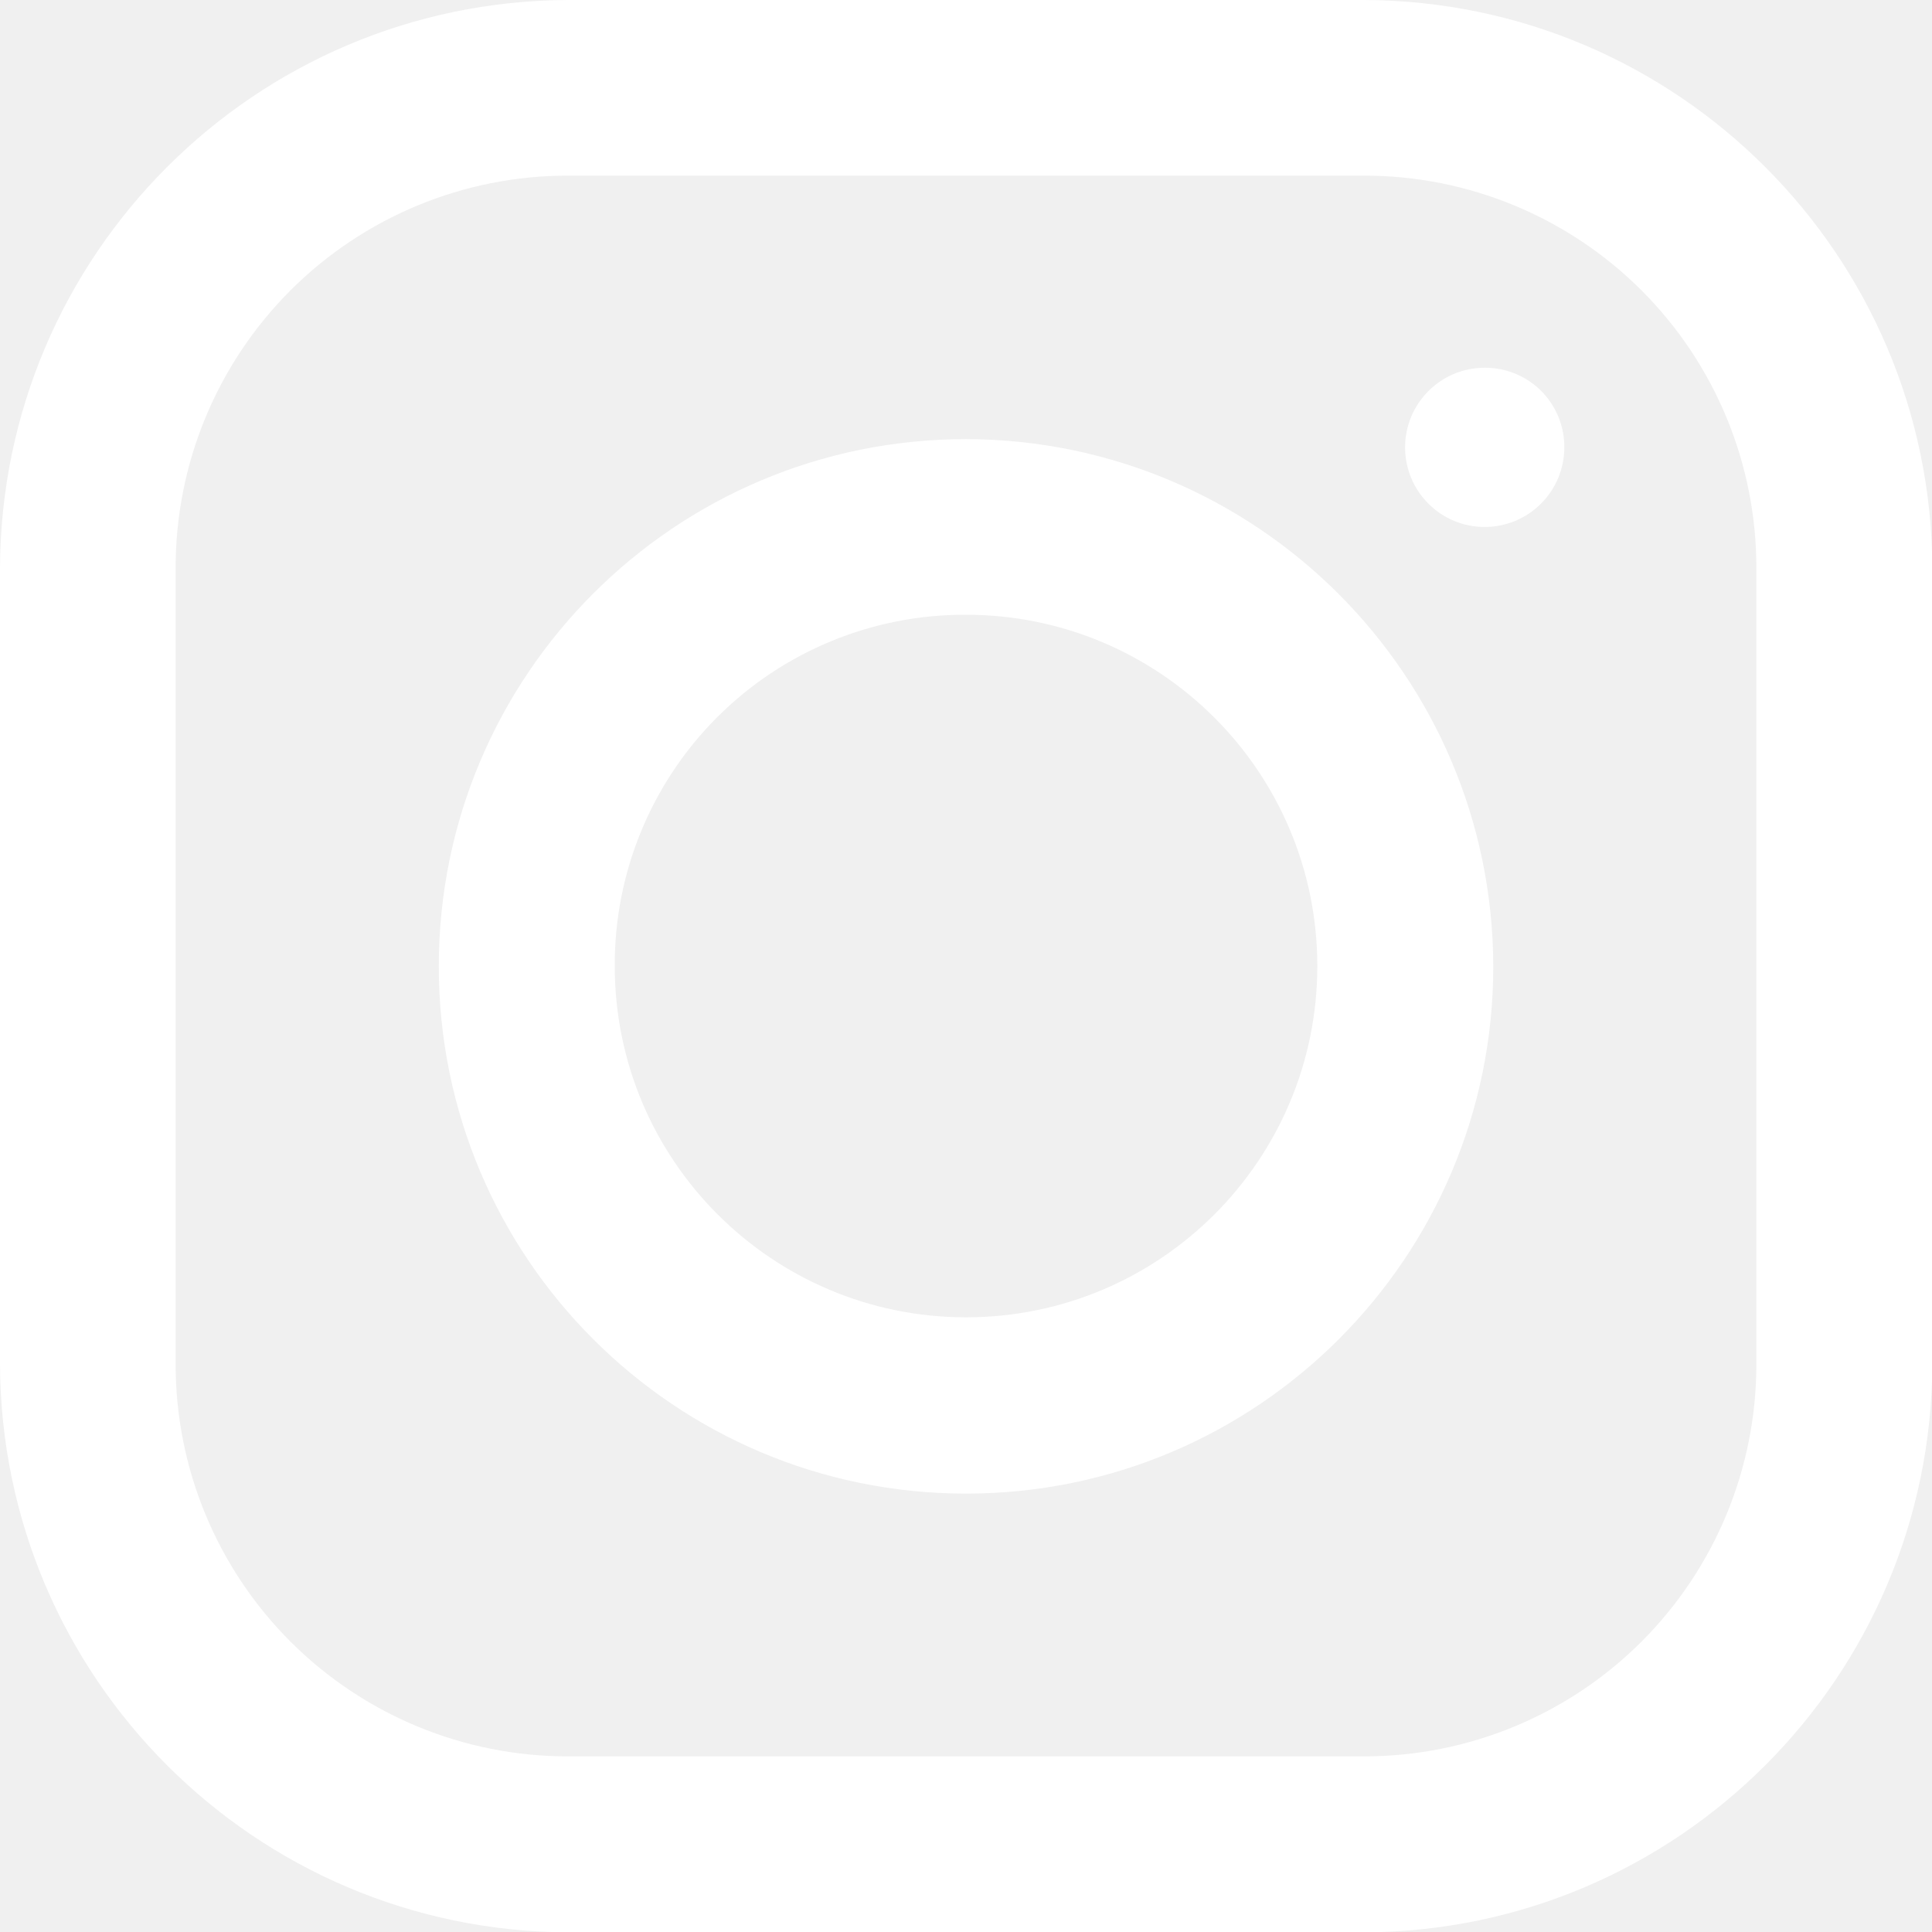
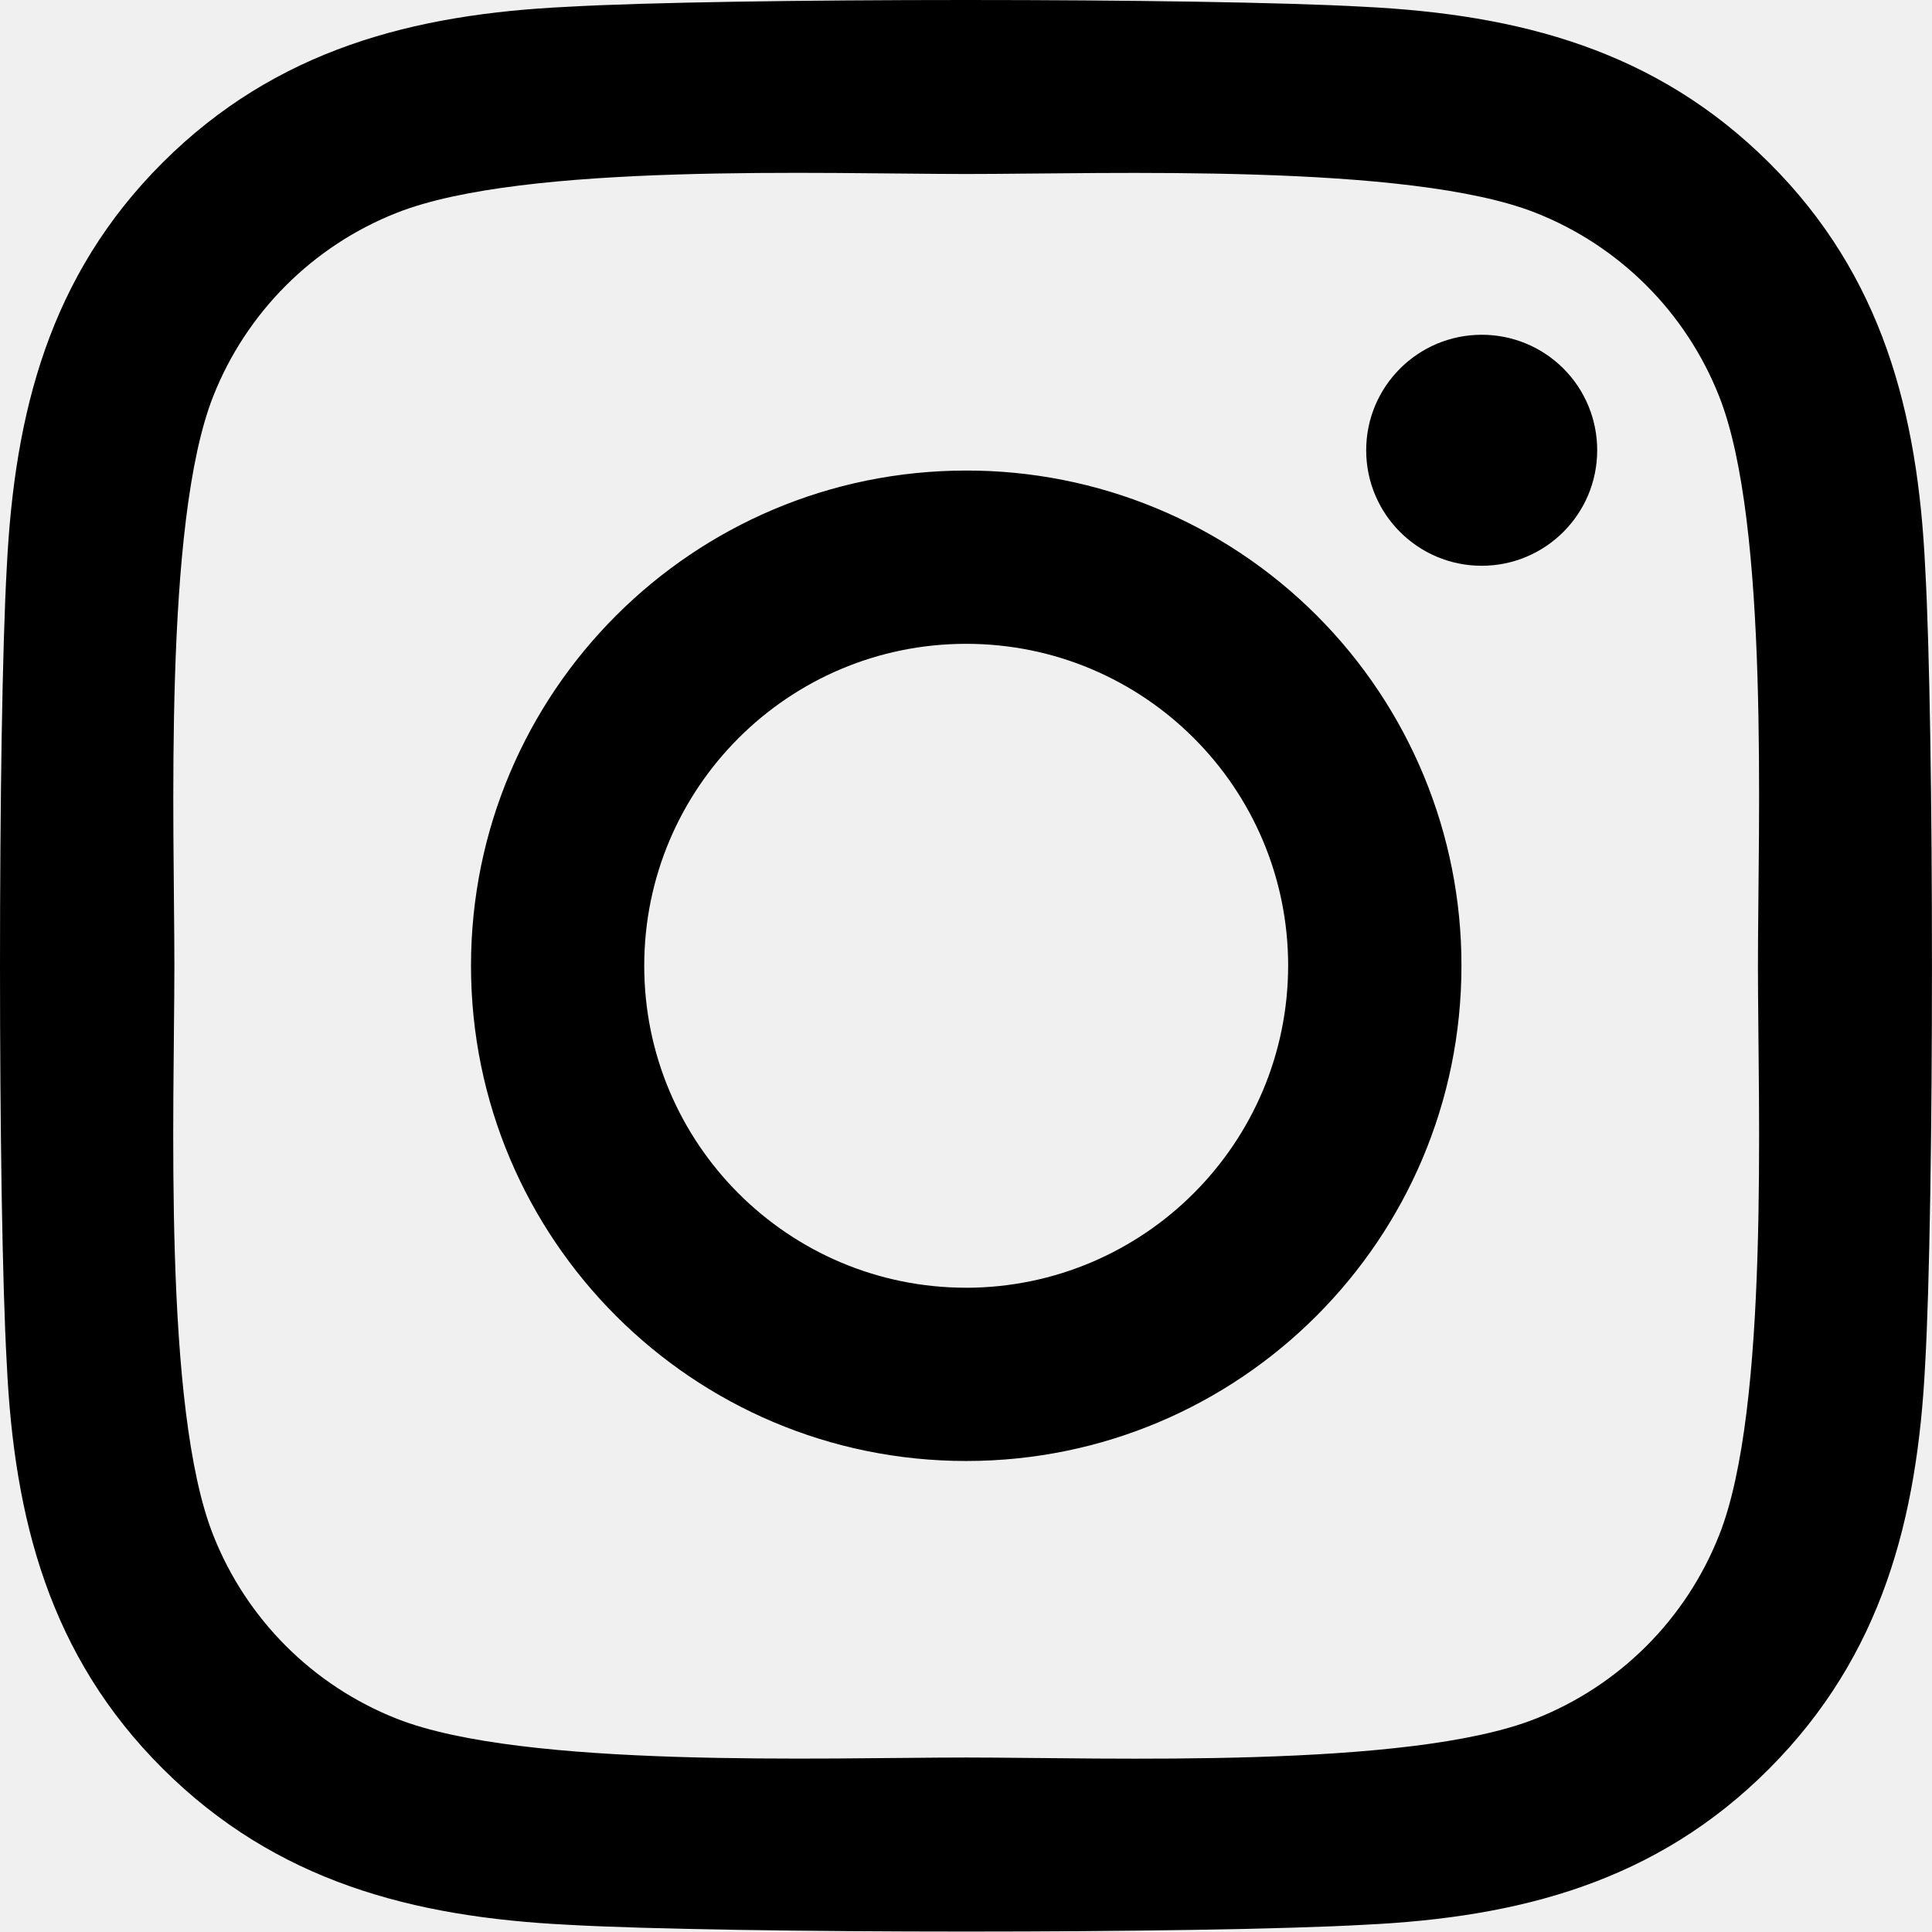
- <svg xmlns="http://www.w3.org/2000/svg" width="29.315" height="29.315" viewBox="0 0 29.315 29.315">
-   <path id="icons8-instagram" d="M13.62,5A8.654,8.654,0,0,0,5,13.62V25.7a8.654,8.654,0,0,0,8.62,8.62H25.7a8.654,8.654,0,0,0,8.62-8.62V13.62A8.654,8.654,0,0,0,25.7,5Zm0,2.665H25.7A5.947,5.947,0,0,1,31.65,13.62V25.7A5.947,5.947,0,0,1,25.7,31.65H13.62A5.947,5.947,0,0,1,7.665,25.7V13.62A5.947,5.947,0,0,1,13.62,7.665ZM27.528,10.58a1.208,1.208,0,1,0,1.208,1.208A1.2,1.2,0,0,0,27.528,10.58Zm-7.87,1.083a8,8,0,1,0,8,8A8.017,8.017,0,0,0,19.658,11.663Zm0,2.665a5.33,5.33,0,1,1-5.33,5.33A5.307,5.307,0,0,1,19.658,14.328Z" transform="translate(-5 -5)" fill="#fff" />
+ <svg xmlns="http://www.w3.org/2000/svg" width="55.453" height="55.441" viewBox="0 0 55.453 55.441">
+   <path id="Icon_awesome-instagram" data-name="Icon awesome-instagram" d="M27.727,15.744A14.214,14.214,0,1,0,41.942,29.958,14.192,14.192,0,0,0,27.727,15.744Zm0,23.455a9.241,9.241,0,1,1,9.241-9.241A9.258,9.258,0,0,1,27.727,39.2ZM45.838,15.162a3.315,3.315,0,1,1-3.315-3.315A3.308,3.308,0,0,1,45.838,15.162Zm9.414,3.365c-.21-4.441-1.225-8.375-4.478-11.616S43.6,2.655,39.158,2.433c-4.577-.26-18.3-.26-22.874,0C11.855,2.643,7.921,3.657,4.668,6.9S.412,14.074.19,18.515c-.26,4.577-.26,18.3,0,22.874C.4,45.83,1.414,49.764,4.668,53.005s7.175,4.256,11.616,4.478c4.577.26,18.3.26,22.874,0,4.441-.21,8.375-1.225,11.616-4.478s4.256-7.175,4.478-11.616c.26-4.577.26-18.284,0-22.862ZM49.339,46.3a9.356,9.356,0,0,1-5.27,5.27c-3.649,1.447-12.309,1.113-16.342,1.113s-12.7.322-16.342-1.113a9.356,9.356,0,0,1-5.27-5.27C4.668,42.651,5,33.991,5,29.958s-.322-12.7,1.113-16.342a9.356,9.356,0,0,1,5.27-5.27C15.035,6.9,23.694,7.232,27.727,7.232s12.705-.322,16.342,1.113a9.356,9.356,0,0,1,5.27,5.27c1.447,3.649,1.113,12.309,1.113,16.342S50.787,42.663,49.339,46.3Z" transform="translate(0.005 -2.238)" />
</svg>
